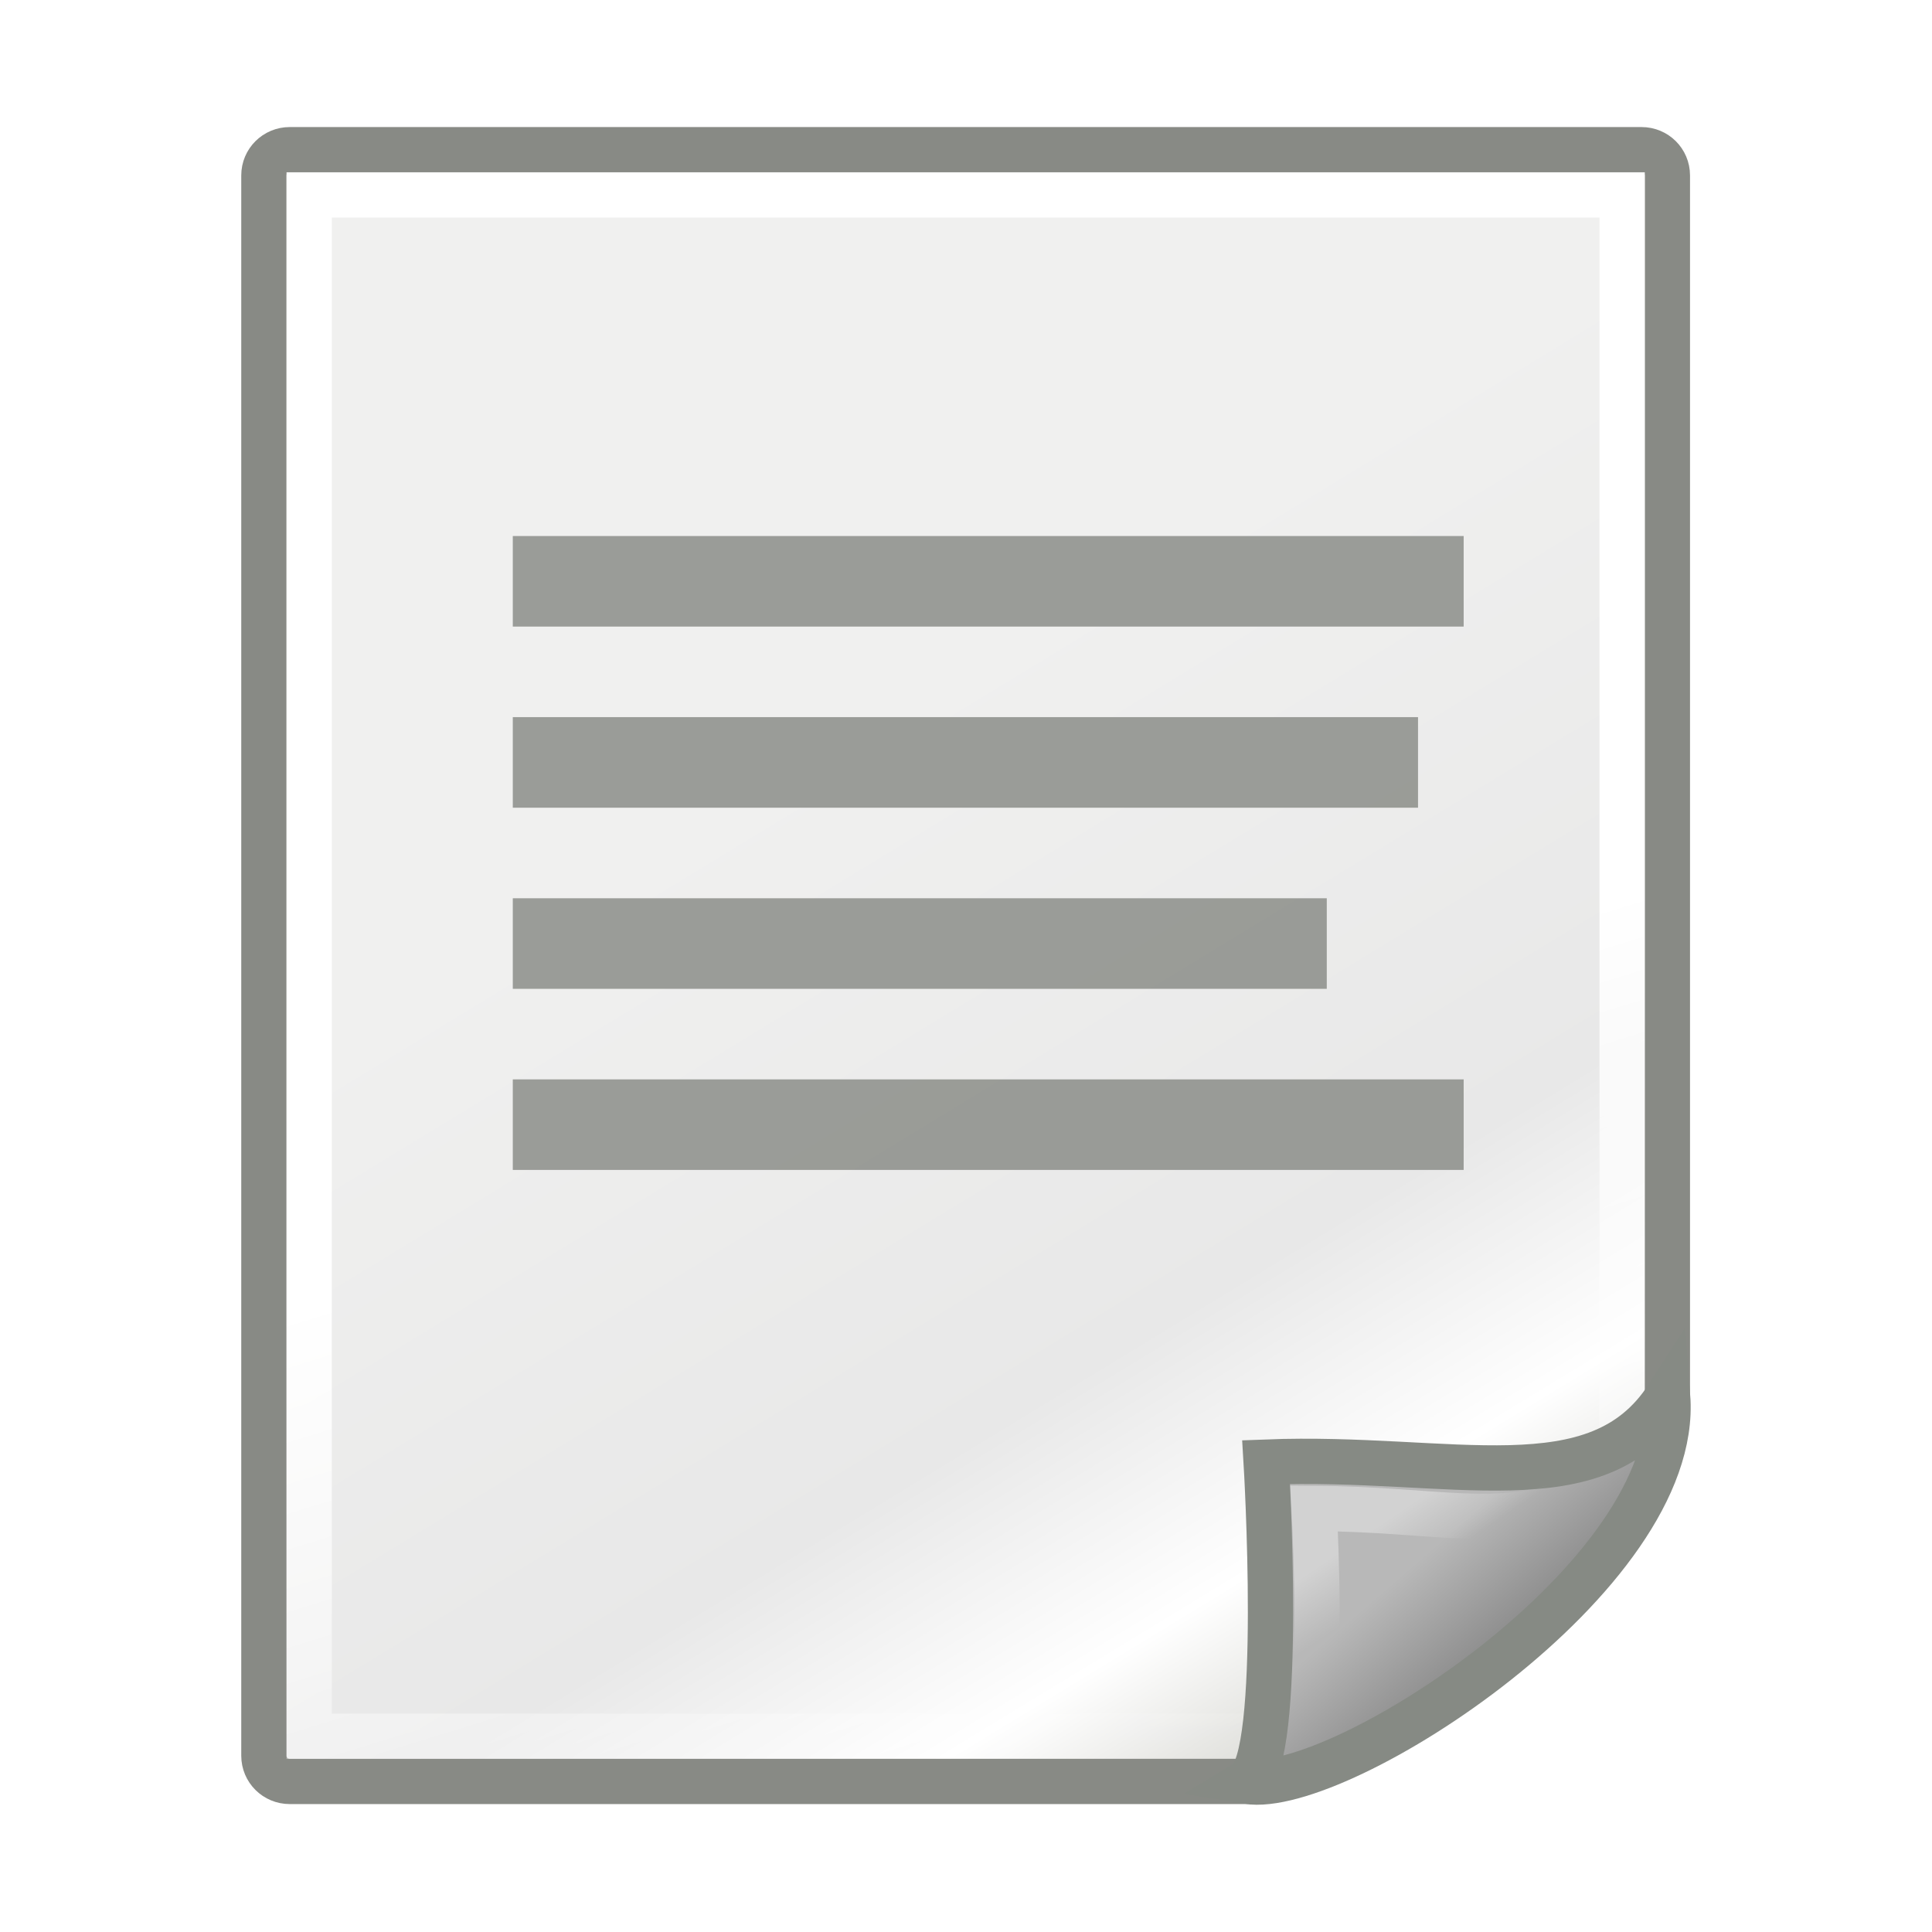
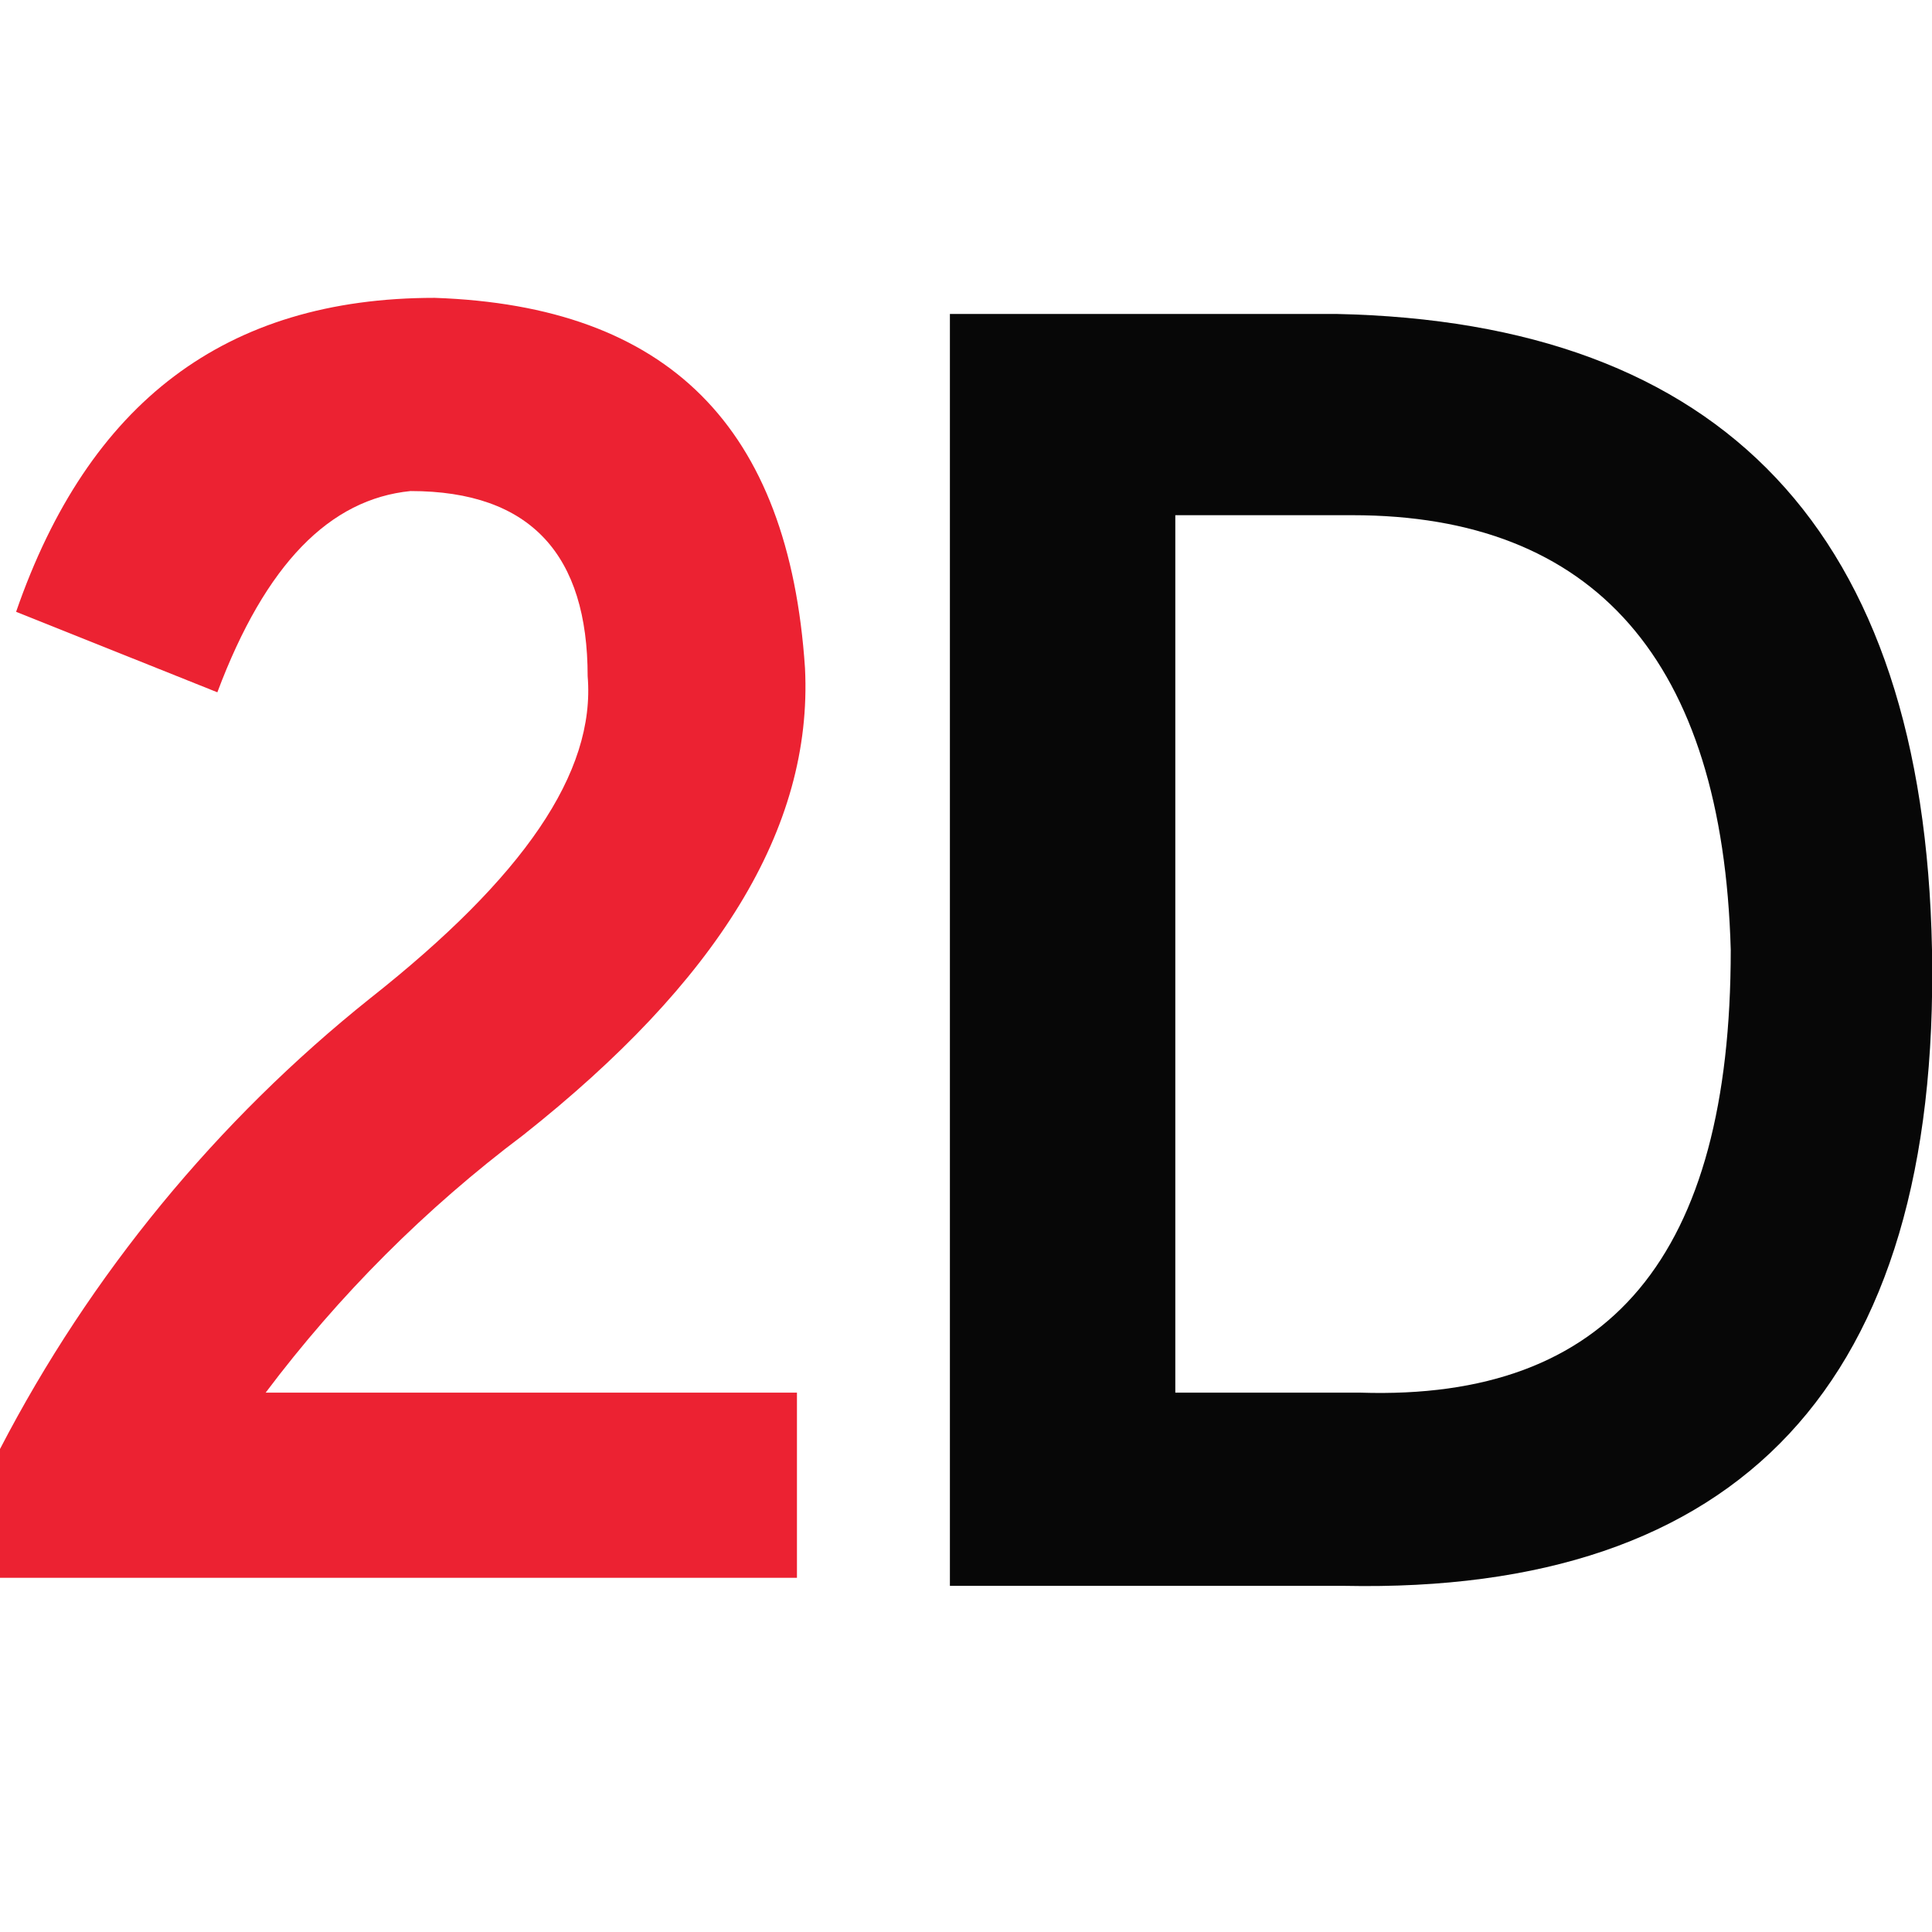
- <svg xmlns="http://www.w3.org/2000/svg" xmlns:xlink="http://www.w3.org/1999/xlink" version="1.1" id="svg4198" height="48px" width="48px">
-   <defs id="defs4200">
-     <linearGradient id="linearGradient15218">
-       <stop id="stop15220" offset="0" style="stop-color:#f0f0ef;stop-opacity:1;" />
-       <stop style="stop-color:#e8e8e8;stop-opacity:1;" offset="0.599" id="stop2269" />
-       <stop style="stop-color:#ffffff;stop-opacity:1;" offset="0.828" id="stop2267" />
-       <stop id="stop15222" offset="1" style="stop-color:#d8d8d3;stop-opacity:1;" />
-     </linearGradient>
-     <linearGradient id="linearGradient2259">
-       <stop id="stop2261" offset="0" style="stop-color:#ffffff;stop-opacity:1;" />
-       <stop id="stop2263" offset="1" style="stop-color:#ffffff;stop-opacity:0;" />
-     </linearGradient>
-     <linearGradient id="linearGradient2224">
-       <stop id="stop2226" offset="0" style="stop-color:#7c7c7c;stop-opacity:1;" />
-       <stop id="stop2228" offset="1" style="stop-color:#b8b8b8;stop-opacity:1;" />
-     </linearGradient>
-     <linearGradient gradientTransform="translate(6.161836,4.033411)" gradientUnits="userSpaceOnUse" y2="37.771" x2="33.665" y1="40.458" x1="35.997" id="linearGradient2230" xlink:href="#linearGradient2224" />
-     <linearGradient id="linearGradient2251">
-       <stop id="stop2253" offset="0" style="stop-color:#ffffff;stop-opacity:1;" />
-       <stop id="stop2255" offset="1" style="stop-color:#ffffff;stop-opacity:0;" />
-     </linearGradient>
-     <linearGradient gradientTransform="translate(6.161836,3.658411)" gradientUnits="userSpaceOnUse" y2="38.07" x2="34.17" y1="36.921" x1="33.396" id="linearGradient2257" xlink:href="#linearGradient2251" />
-     <linearGradient y2="42.007" x2="30.811" y1="26.697" x1="26.076" gradientTransform="matrix(0.999421,0,0,1,5.991319,4.033411)" gradientUnits="userSpaceOnUse" id="linearGradient13651" xlink:href="#linearGradient2259" />
-     <linearGradient y2="39.498" x2="35.785" y1="18.992" x1="22.308" gradientTransform="matrix(1.067236,0,0,0.989276,4.391684,4.035227)" gradientUnits="userSpaceOnUse" id="linearGradient13653" xlink:href="#linearGradient15218" />
-   </defs>
-   <g id="layer1">
-     <g transform="matrix(1.124953,0,0,1.124953,-9.758742,-8.093864)" id="g12863">
-       <path id="rect12413" d="m 15.073,10.501 h 29.856 c 0.316,0 0.57,0.253 0.57,0.567 v 27.167 c 0,2.476 -6.88,8.303 -9.268,8.303 H 15.073 c -0.316,0 -0.57,-0.253 -0.57,-0.567 V 11.068 c 0,-0.314 0.254,-0.567 0.57,-0.567 z" style="fill:url(#linearGradient13653);fill-opacity:1;fill-rule:evenodd;stroke:#888a85;stroke-width:1;stroke-linecap:butt;stroke-linejoin:miter;stroke-miterlimit:4;stroke-dashoffset:0;stroke-opacity:1" />
-       <rect style="opacity:1;fill:none;fill-opacity:1;fill-rule:evenodd;stroke:url(#linearGradient13651);stroke-width:1;stroke-linecap:butt;stroke-linejoin:miter;stroke-miterlimit:4;stroke-dasharray:none;stroke-dashoffset:0;stroke-opacity:1" id="rect15244" width="28.997" height="34.041" x="15.503" y="11.5" rx="0" ry="0" />
-       <path style="color:#000000;display:inline;overflow:visible;visibility:visible;opacity:1;fill:url(#linearGradient2230);fill-opacity:1;fill-rule:evenodd;stroke:#868a84;stroke-width:1;stroke-linecap:butt;stroke-linejoin:miter;stroke-miterlimit:4;stroke-dasharray:none;stroke-dashoffset:0;stroke-opacity:1;marker:none;marker-start:none;marker-mid:none;marker-end:none" d="m 36.221,46.537 c 2.03,0.33 9.589,-4.53 9.284,-8.498 -1.563,2.423 -4.759,1.287 -8.867,1.446 0,0 0.395,6.552 -0.417,7.052 z" id="path2210" />
-       <path id="path2247" d="m 37.671,44.345 c 1.37,-0.684 4.428,-2.146 5.728,-4.027 -1.596,0.68 -2.948,0.209 -5.702,0.19 0,0 0.162,3.062 -0.025,3.837 z" style="color:#000000;display:inline;overflow:visible;visibility:visible;opacity:0.369;fill:none;fill-opacity:1;fill-rule:evenodd;stroke:url(#linearGradient2257);stroke-width:1;stroke-linecap:butt;stroke-linejoin:miter;stroke-miterlimit:4;stroke-dasharray:none;stroke-dashoffset:0;stroke-opacity:1;marker:none;marker-start:none;marker-mid:none;marker-end:none" />
-       <rect style="color:#000000;display:inline;overflow:visible;visibility:visible;opacity:0.82;fill:#888a85;fill-opacity:1;fill-rule:evenodd;stroke:none;stroke-width:1;stroke-linecap:butt;stroke-linejoin:miter;stroke-miterlimit:4;stroke-dasharray:none;stroke-dashoffset:0;stroke-opacity:1;marker:none;marker-start:none;marker-mid:none;marker-end:none" id="rect2271" width="21" height="2" x="20" y="19.033" />
-       <rect y="23.033" x="20" height="2" width="19.992" id="rect2273" style="color:#000000;display:inline;overflow:visible;visibility:visible;opacity:0.82;fill:#888a85;fill-opacity:1;fill-rule:evenodd;stroke:none;stroke-width:1;stroke-linecap:butt;stroke-linejoin:miter;stroke-miterlimit:4;stroke-dasharray:none;stroke-dashoffset:0;stroke-opacity:1;marker:none;marker-start:none;marker-mid:none;marker-end:none" />
-       <rect style="color:#000000;display:inline;overflow:visible;visibility:visible;opacity:0.82;fill:#888a85;fill-opacity:1;fill-rule:evenodd;stroke:none;stroke-width:1;stroke-linecap:butt;stroke-linejoin:miter;stroke-miterlimit:4;stroke-dasharray:none;stroke-dashoffset:0;stroke-opacity:1;marker:none;marker-start:none;marker-mid:none;marker-end:none" id="rect2275" width="17.977" height="2" x="20" y="27.033" />
-       <rect y="31.033" x="20" height="2" width="21" id="rect2277" style="color:#000000;display:inline;overflow:visible;visibility:visible;opacity:0.82;fill:#888a85;fill-opacity:1;fill-rule:evenodd;stroke:none;stroke-width:1;stroke-linecap:butt;stroke-linejoin:miter;stroke-miterlimit:4;stroke-dasharray:none;stroke-dashoffset:0;stroke-opacity:1;marker:none;marker-start:none;marker-mid:none;marker-end:none" />
-     </g>
+ <svg xmlns="http://www.w3.org/2000/svg" id="图层_1" data-name="图层 1" width="24px" height="24px" viewBox="0 0 24 24">
+   <g>
+     <path d="M9.9,17.2v2.4H0V18a17.469,17.469,0,0,1,4.6-5.6c1.9-1.5,2.8-2.8,2.7-4,0-1.5-.7-2.3-2.2-2.3-1,.1-1.8.9-2.4,2.5L.2,7.6C1.1,5,2.8,3.7,5.4,3.7c2.9.1,4.4,1.6,4.6,4.6.1,2-1.1,3.9-3.5,5.8a16.135,16.135,0,0,0-3.2,3.2H9.9Z" style="fill: #ec2232" />
+     <path d="M16.7,19.7H11.8V3.9h4.8c4.8.1,7.3,2.7,7.4,7.9C24.1,17.2,21.6,19.8,16.7,19.7Zm.1-13.3H14.6V17.3h2.3c3.1.1,4.6-1.7,4.6-5.5C21.4,8.2,19.8,6.4,16.8,6.4Z" style="fill: #070707" />
  </g>
</svg>
